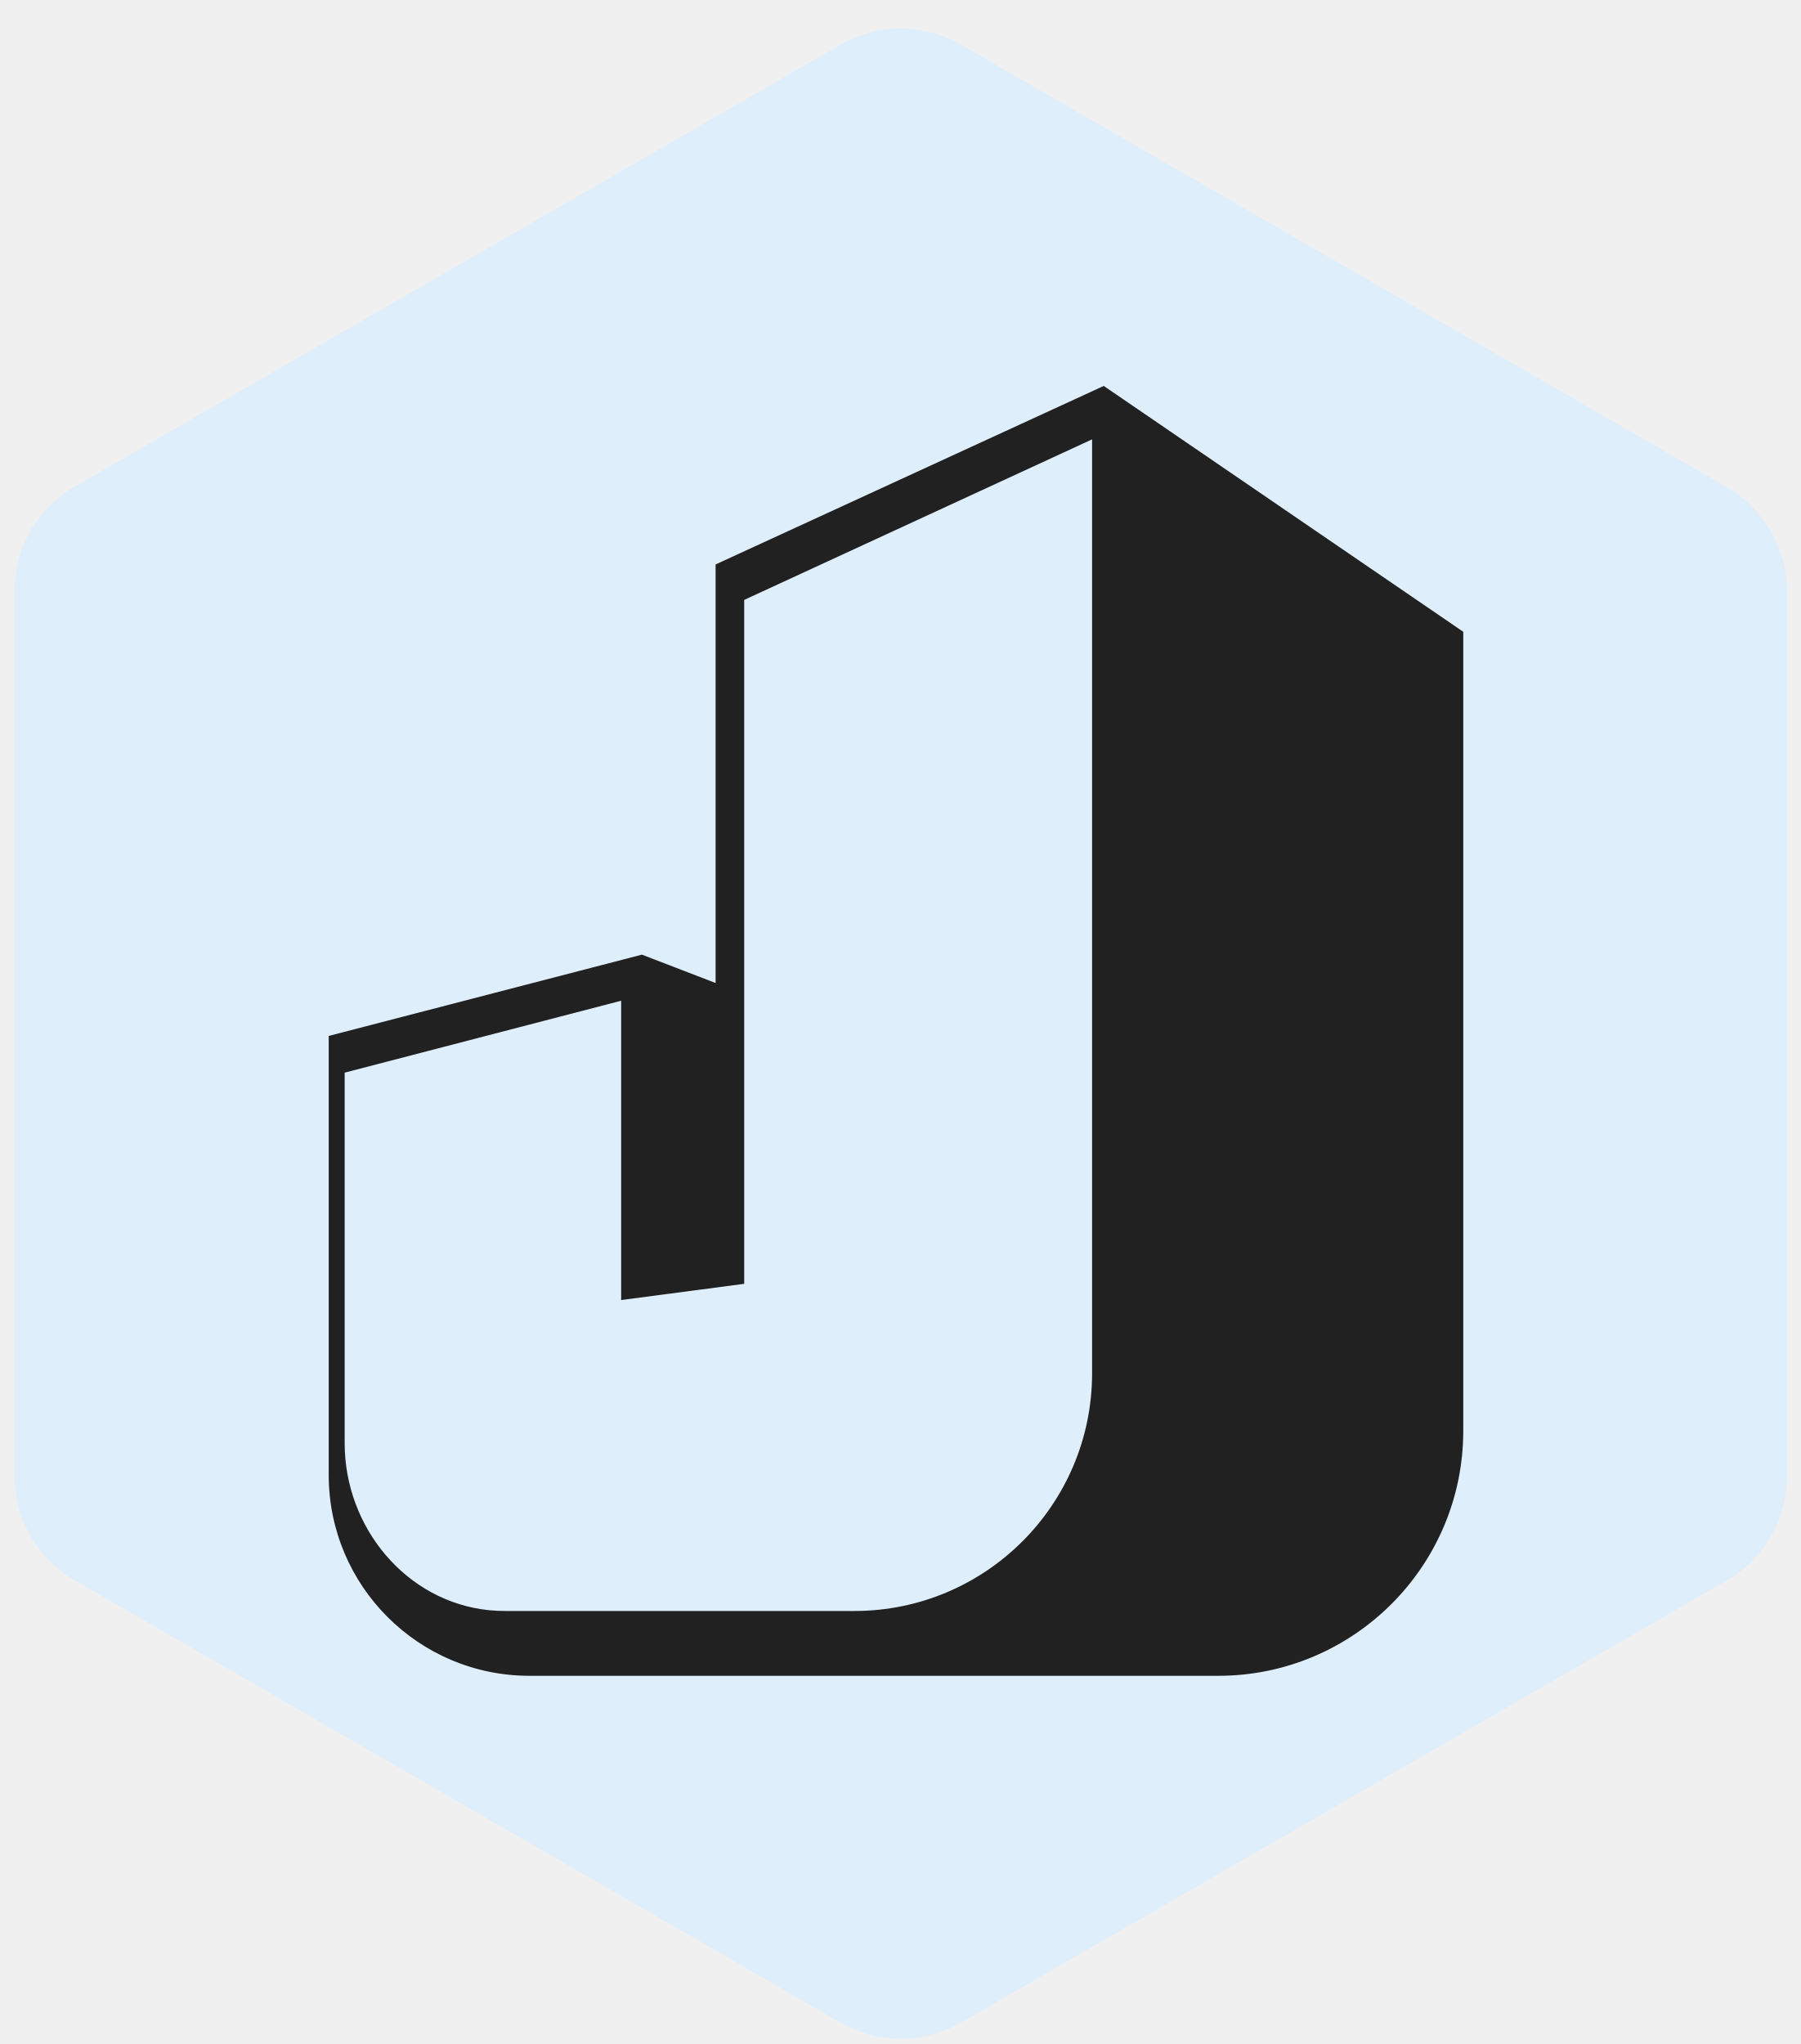
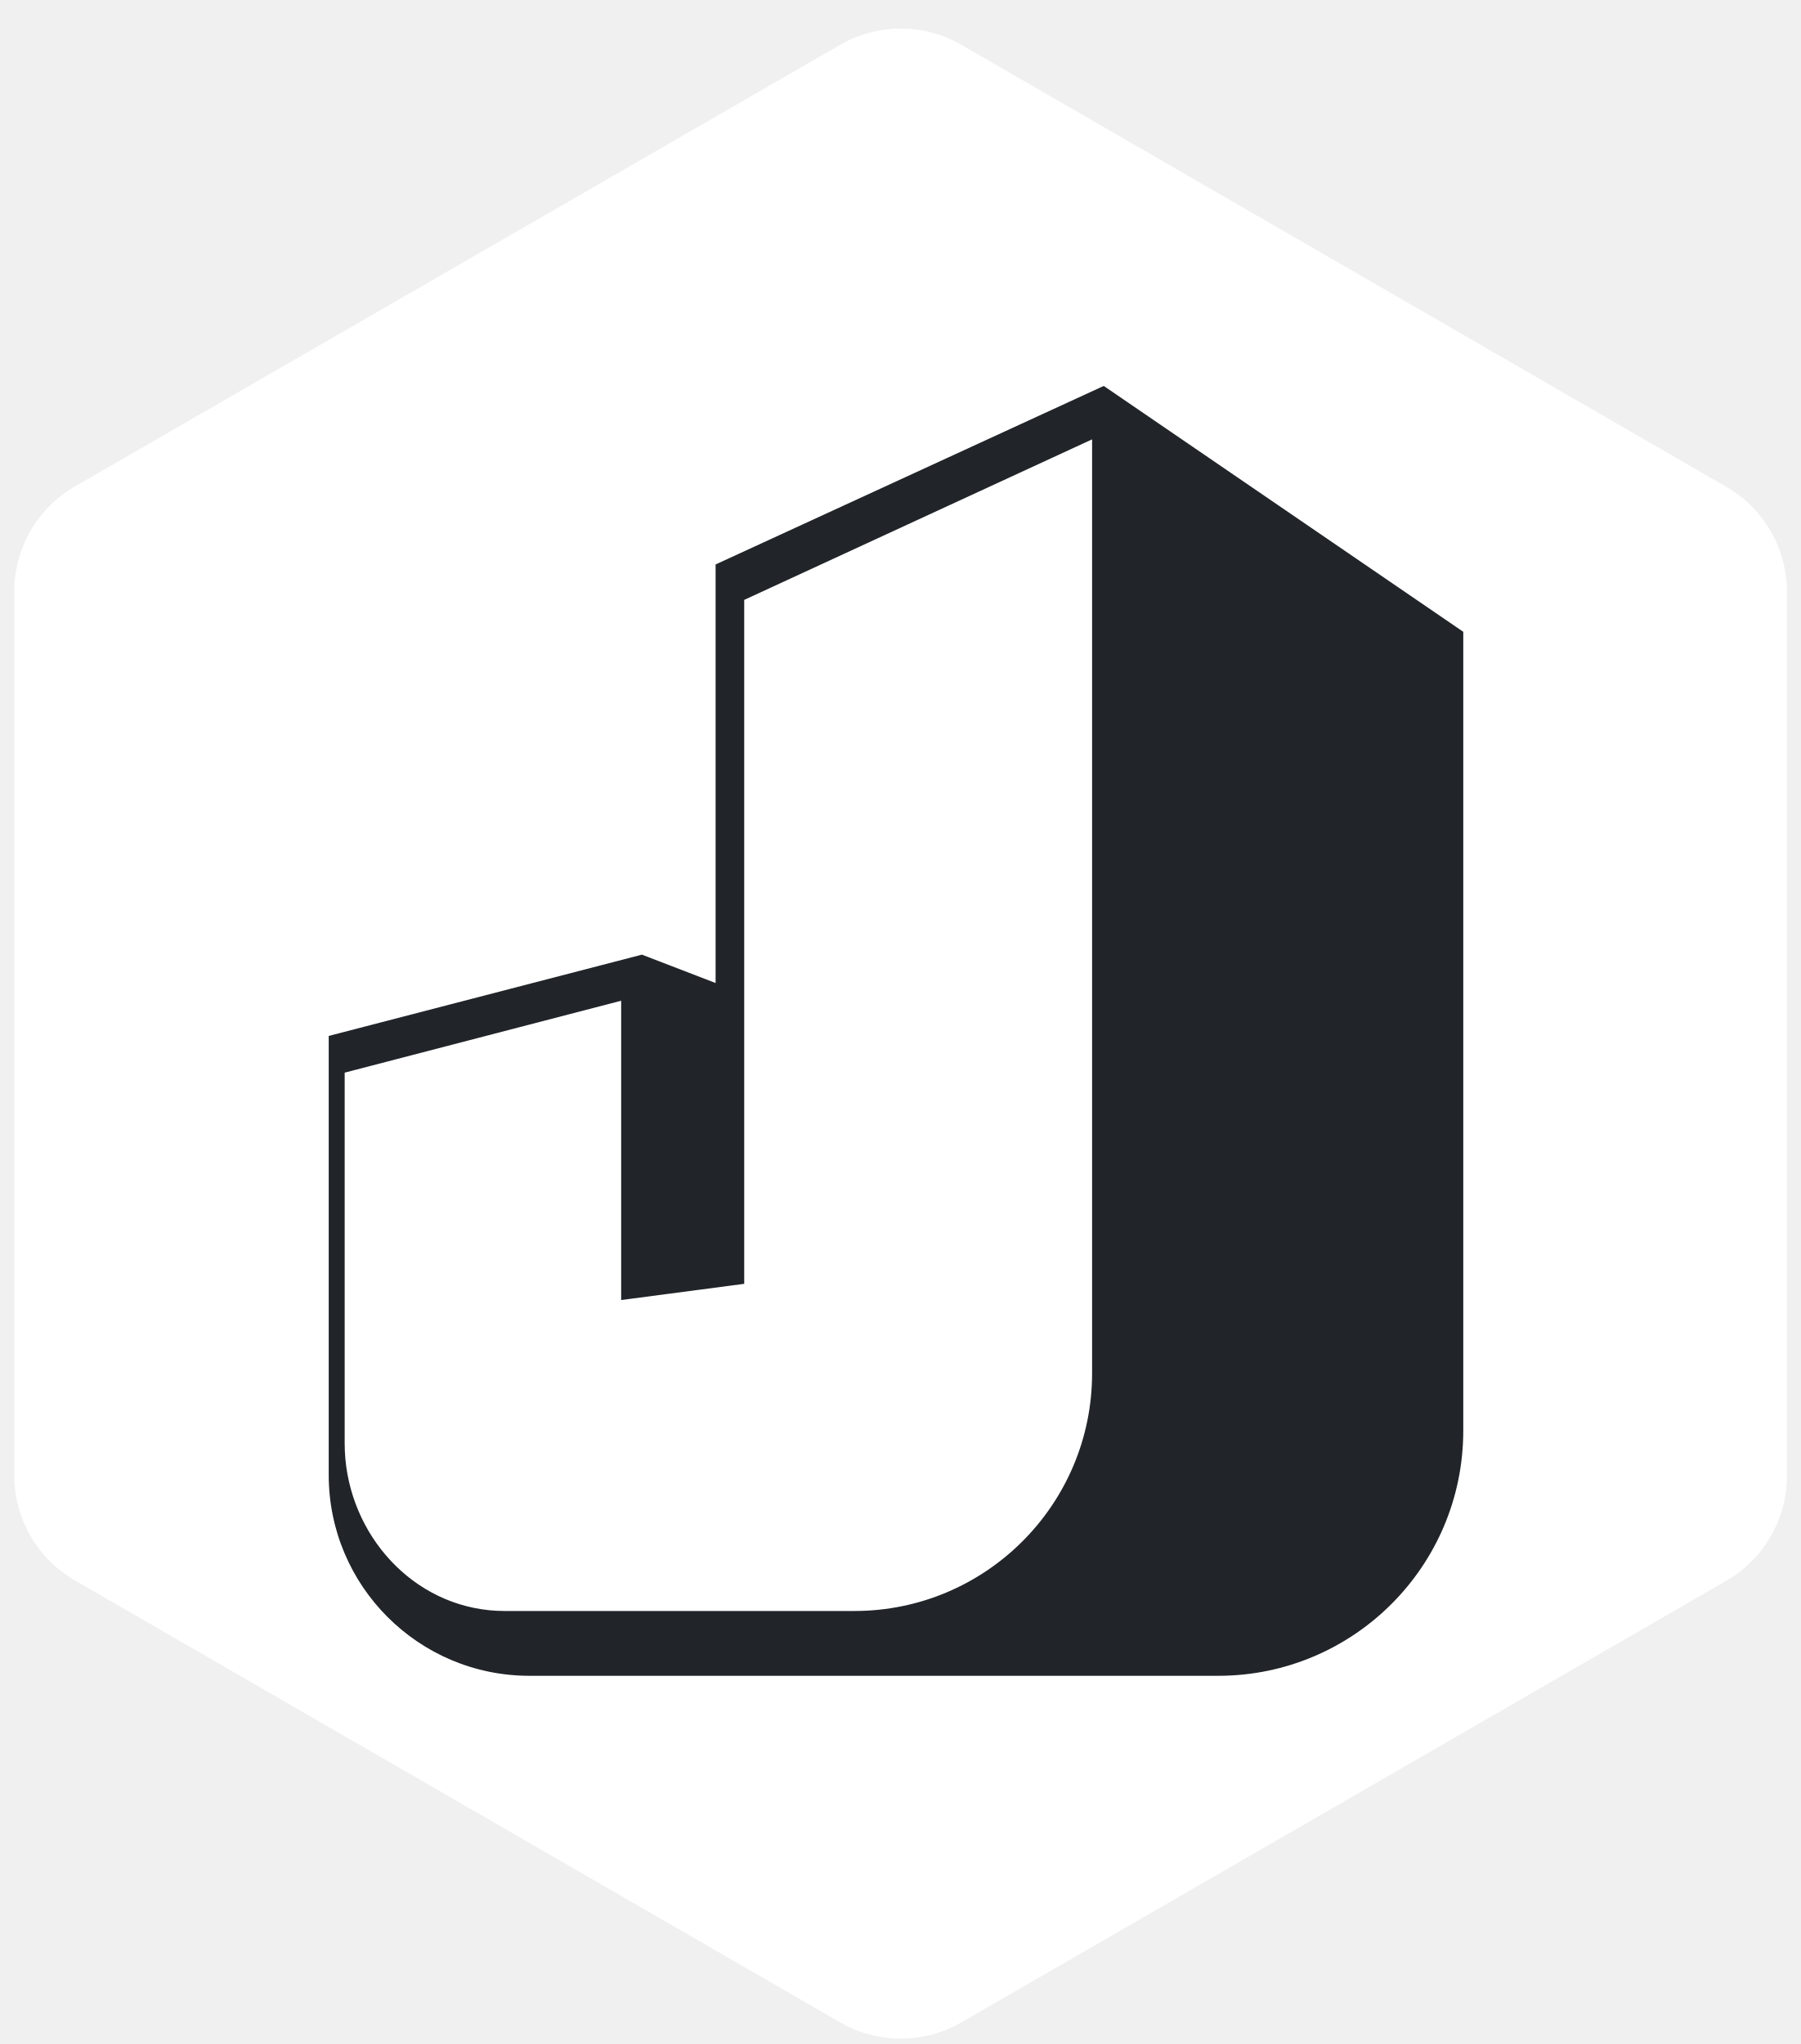
<svg xmlns="http://www.w3.org/2000/svg" width="25%" height="25%" viewBox="-1 -2 126 143" class="css-1j8o68f">
  <defs id="SvgjsDefs43614" />
-   <g id="SvgjsG43615" featurekey="symbolContainer" transform="matrix(2.500518,0,0,2.500518,0.00001839893,0.01043603)" fill="#deeefb">
+   <g id="SvgjsG43615" featurekey="symbolContainer" transform="matrix(2.500518,0,0,2.500518,0.00001839893,0.01043603)" fill="#ffffff">
    <path d="M23.11 55.78L1.69 43.41A3.39 3.39 0 0 1 0 40.48V15.75a3.39 3.39 0 0 1 1.69-2.94L23.11.45a3.39 3.39 0 0 1 3.39 0l21.41 12.37a3.39 3.39 0 0 1 1.69 2.94v24.72a3.39 3.39 0 0 1-1.69 2.94L26.5 55.78a3.39 3.39 0 0 1-3.39 0z">
    </path>
  </g>
-   <g id="SvgjsG43616" featurekey="symbolFeature-0" transform="matrix(1.771512,0,0,1.771512,22,24.94683)" fill="#212121">
-     <g id="Page-1" stroke="none" stroke-width="1" fill="#deeefb" fill-rule="evenodd">
+   <g id="SvgjsG43616" featurekey="symbolFeature-0" transform="matrix(1.771512,0,0,1.771512,22,24.94683)" fill="#212529">
+     <g id="Page-1" stroke="none" stroke-width="1" fill="#ffffff" fill-rule="evenodd">
      <g id="Artboard" transform="translate(-535, -160)">
        <g id="Asset-42LETTERS3" transform="translate(535, 160.03)">
          <path d="M16.4,24.01 L16.4,35.47 L11.54,36.11 L11.54,24.29 L0.63,27.13 L0.63,41.77 C0.63,45.08 3.05,48.03 6.34,48.36 C6.55,48.38 6.76,48.39 6.96,48.39 L20.76,48.39 C25.95,48.39 30.15,44.18 30.15,39 L30.15,2.11 L16.4,8.45 L16.4,24.01 Z" id="Path" />
-           <path d="M30.61,0 L15.28,7.05 L15.28,23.58 L12.37,22.46 L0,25.67 L0,43.01 C0,47.39 3.55,50.94 7.93,50.94 L35.13,50.94 C40.47,50.94 44.81,46.61 44.81,41.26 L44.81,9.71 L30.61,0 Z M30.15,38.99 C30.15,44.18 25.94,48.38 20.76,48.38 L6.96,48.38 C6.75,48.38 6.54,48.37 6.34,48.35 C3.05,48.02 0.63,45.07 0.63,41.76 L0.63,27.12 L11.55,24.28 L11.55,36.1 L16.41,35.46 L16.41,8.45 L30.15,2.11 L30.15,38.99 Z" id="Shape" fill="#212121" fill-rule="nonzero" />
+           <path d="M30.61,0 L15.28,7.05 L15.28,23.58 L12.37,22.46 L0,25.67 L0,43.01 C0,47.39 3.55,50.94 7.93,50.94 L35.13,50.94 C40.47,50.94 44.81,46.61 44.81,41.26 L44.81,9.71 L30.61,0 Z M30.15,38.99 C30.15,44.18 25.94,48.38 20.76,48.38 L6.96,48.38 C6.75,48.38 6.54,48.37 6.34,48.35 C3.05,48.02 0.63,45.07 0.63,41.76 L0.63,27.12 L11.55,24.28 L11.55,36.1 L16.41,35.46 L16.41,8.45 L30.15,2.11 L30.15,38.99 Z" id="Shape" fill="#212529" fill-rule="nonzero" />
        </g>
      </g>
    </g>
  </g>
</svg>
